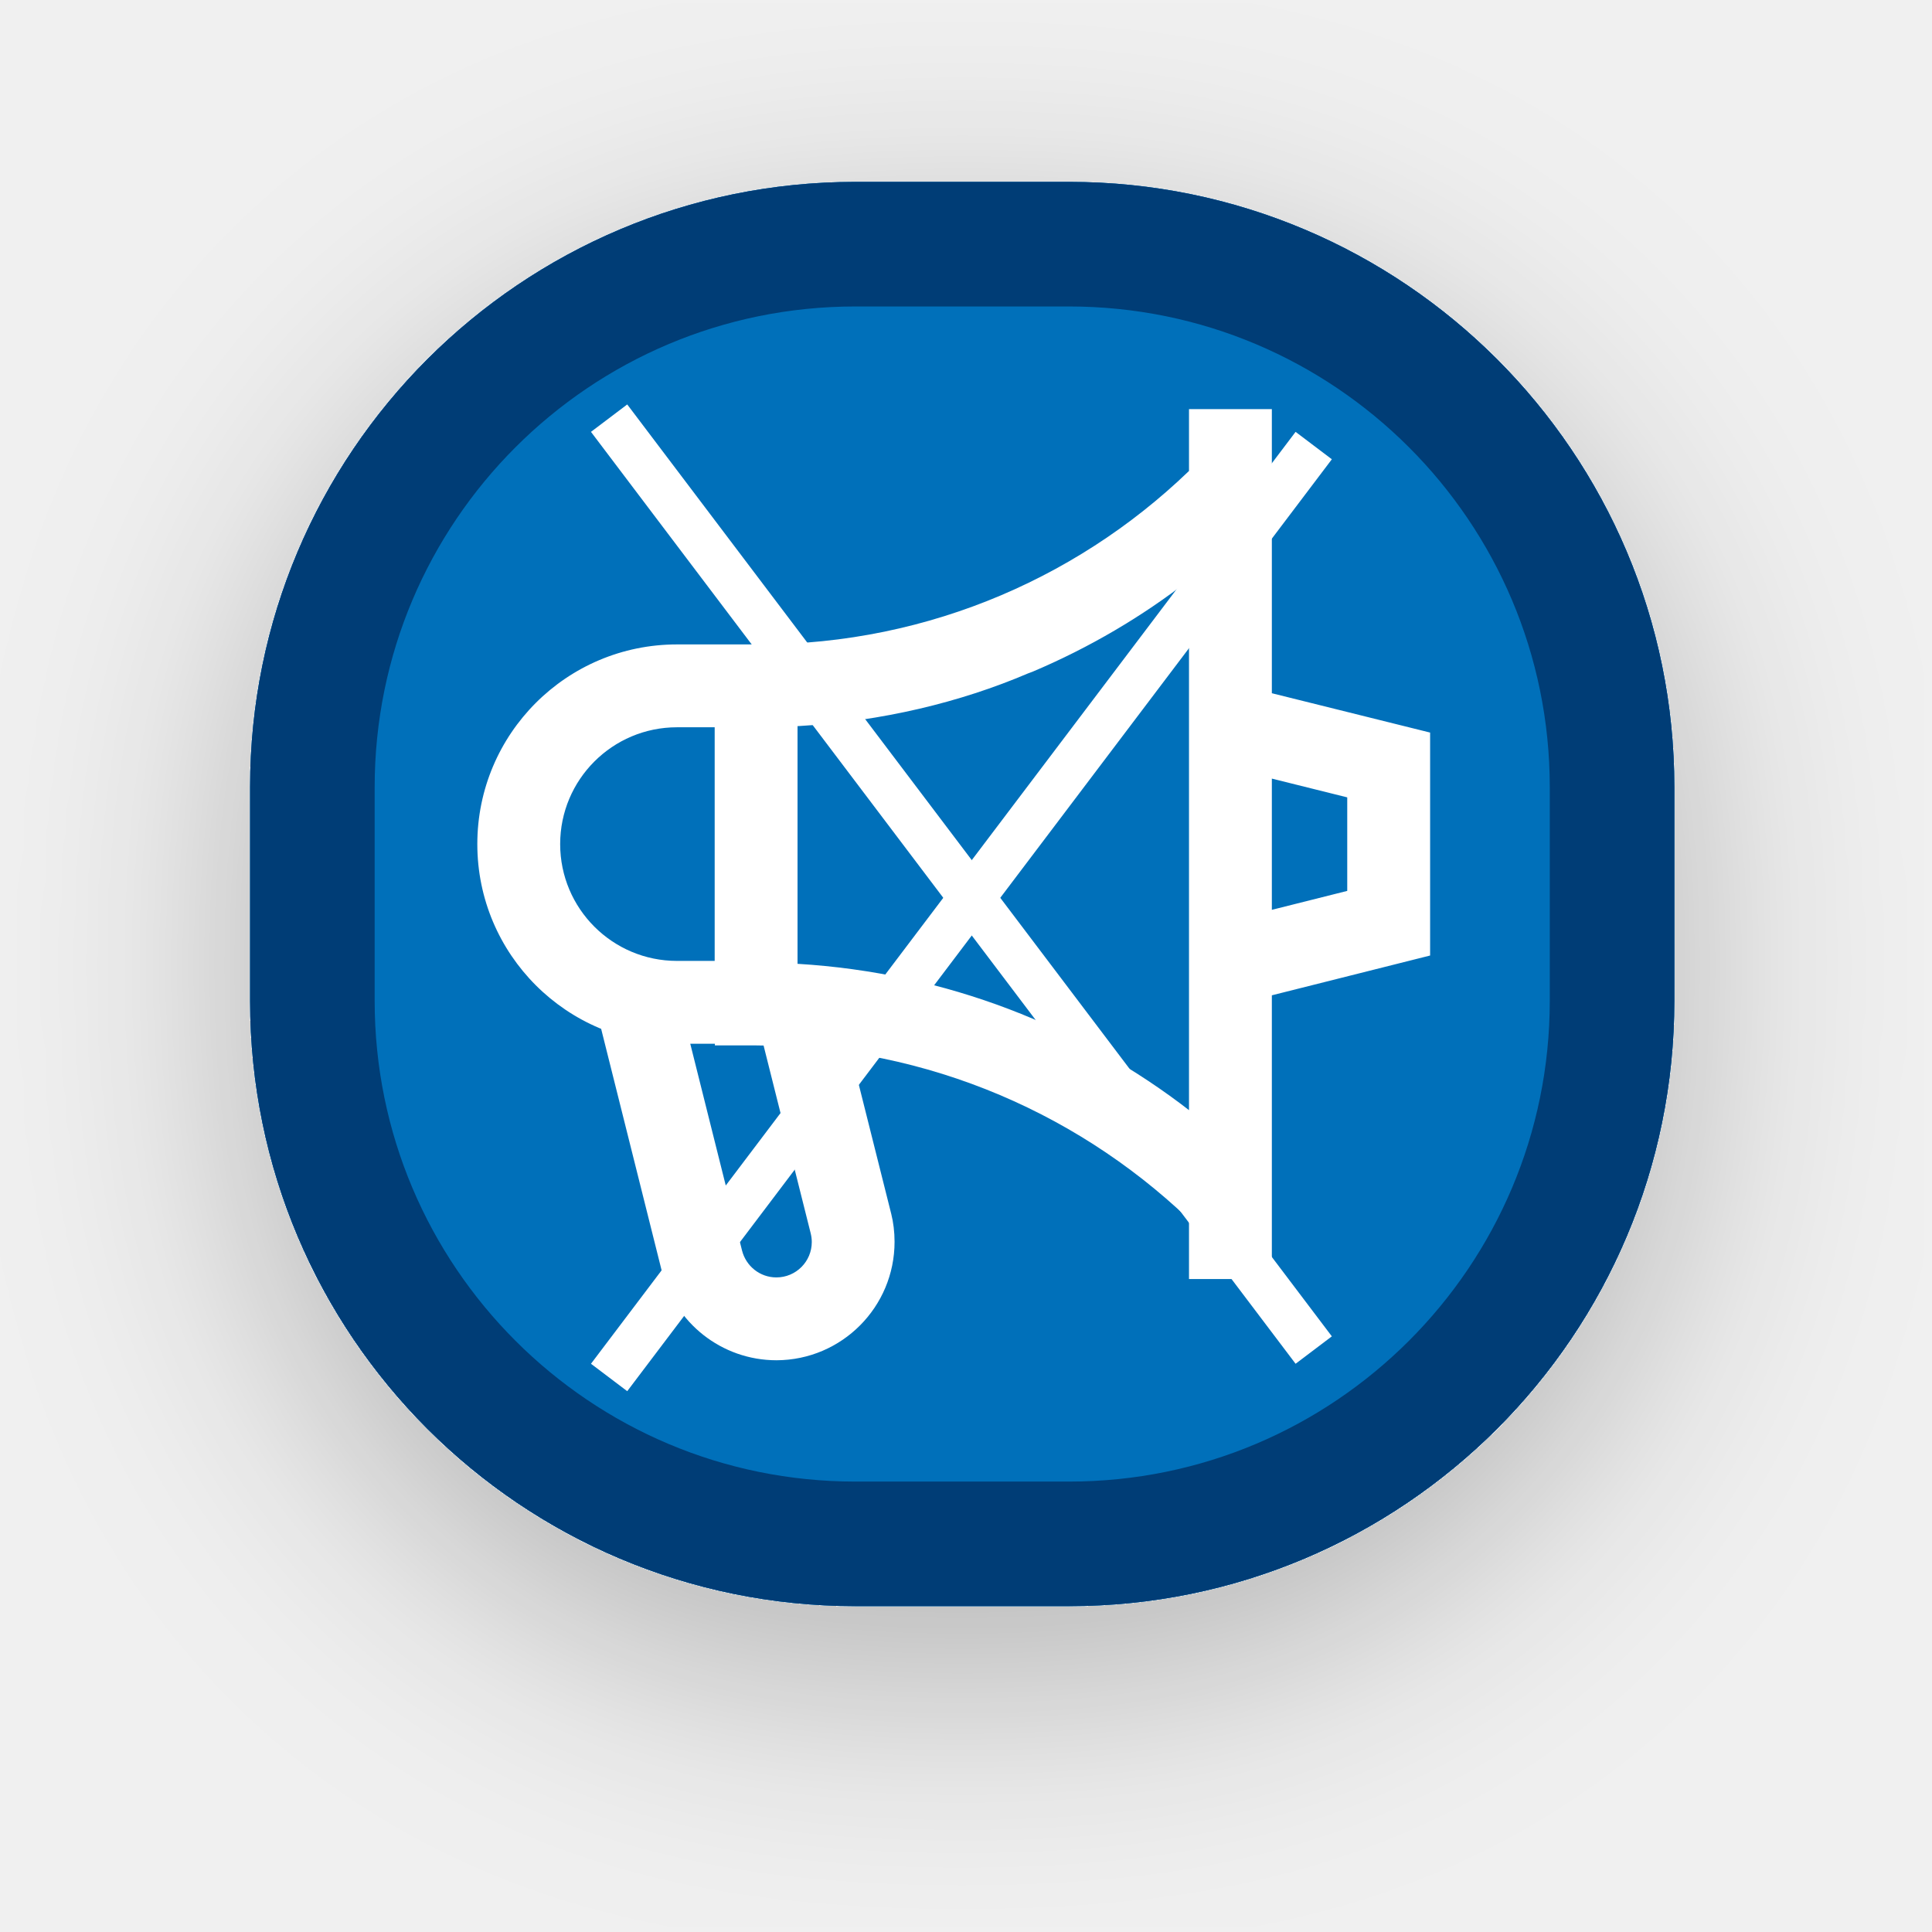
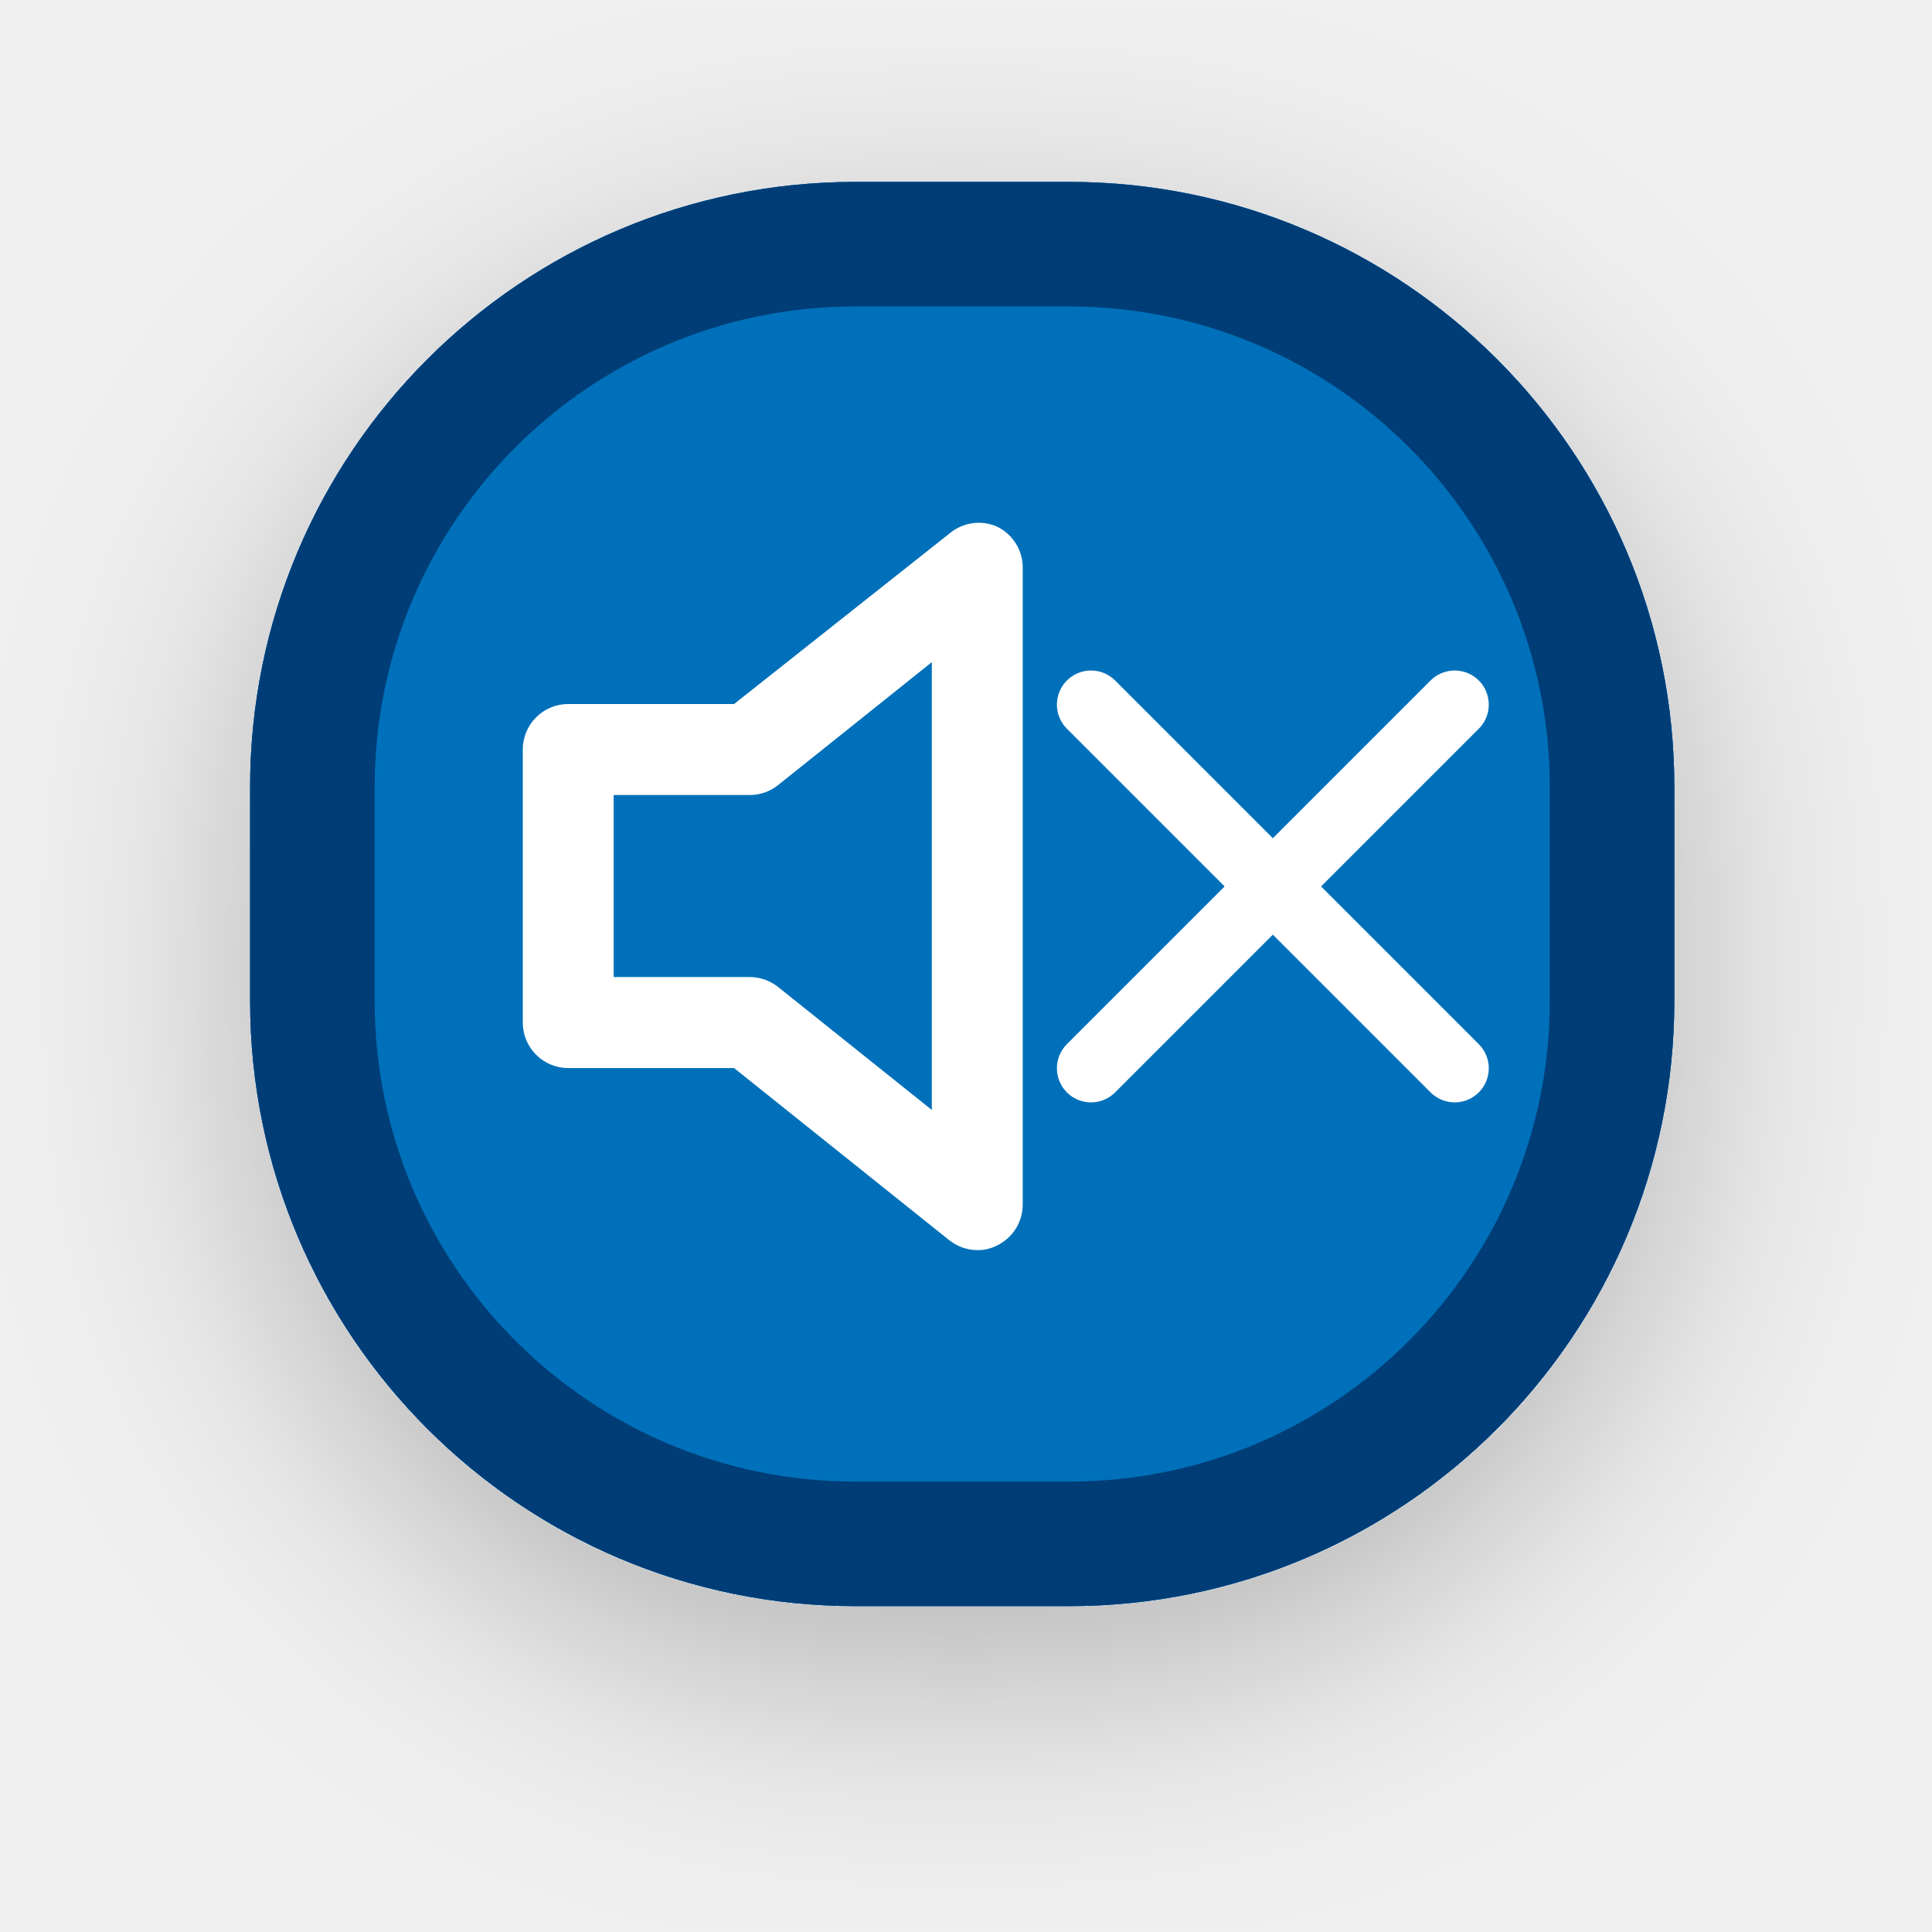
<svg xmlns="http://www.w3.org/2000/svg" width="85" height="85" viewBox="0 0 85 85" fill="none">
-   <g filter="url(#filter0_d_160_4248)">
+   <g filter="url(#filter0_d_1201_10036)">
    <rect x="11" y="8" width="62.667" height="62.667" rx="26.633" fill="#0070BA" />
    <rect x="13.742" y="10.742" width="57.183" height="57.183" rx="23.892" stroke="#003D76" stroke-width="5.483" />
  </g>
-   <path d="M55.956 54.615H53.286L52.752 54.079C47.762 49.101 40.881 46.016 33.279 45.994H31.452V28.352H33.3C33.323 28.352 33.35 28.352 33.377 28.352C40.951 28.352 47.805 25.268 52.751 20.287L52.752 20.285L53.286 19.75H55.956V54.615ZM35.088 42.404C41.639 42.799 47.572 45.159 52.382 48.896L52.311 48.843V25.522C50.266 27.115 47.932 28.493 45.43 29.552L45.227 29.628C42.248 30.901 38.793 31.733 35.171 31.942L35.088 31.946V42.404ZM55.956 56.273H52.311V18H55.956V56.273ZM52.311 29.593L62.919 32.23V42.039L52.311 44.706V29.593ZM59.273 35.081L55.956 34.255V40.029L59.273 39.196V35.081ZM35.088 28.352V45.921H29.785C24.933 45.921 21 41.988 21 37.137C21 32.285 24.933 28.352 29.785 28.352L35.088 28.352ZM31.443 42.276V31.997H29.785C26.946 31.997 24.645 34.298 24.645 37.137C24.645 39.975 26.946 42.276 29.785 42.276H31.443ZM34.161 59.846C31.732 59.844 29.692 58.18 29.118 55.93L29.11 55.895L26.267 44.542L29.803 43.661L32.646 55.016C32.819 55.702 33.43 56.201 34.158 56.201C35.018 56.201 35.715 55.504 35.715 54.644C35.715 54.512 35.698 54.384 35.667 54.262L35.67 54.272L33.229 44.542L36.765 43.662L39.211 53.407C39.304 53.775 39.357 54.198 39.357 54.633C39.357 57.505 37.036 59.834 34.167 59.846H34.166L34.161 59.846Z" fill="white" />
-   <line x1="26.798" y1="18.397" x2="57.798" y2="59.397" stroke="white" stroke-width="2" />
-   <line x1="57.798" y1="19.603" x2="26.798" y2="60.603" stroke="white" stroke-width="2" />
+   <path d="M43.857 23.165C43.532 23.024 43.176 22.972 42.824 23.014C42.473 23.056 42.139 23.191 41.857 23.405L32.298 30.973H25C24.469 30.973 23.961 31.184 23.586 31.56C23.211 31.935 23 32.444 23 32.975V44.989C23 45.52 23.211 46.029 23.586 46.404C23.961 46.78 24.469 46.991 25 46.991H32.298L41.757 54.559C42.109 54.842 42.546 54.997 42.997 55C43.295 55.005 43.591 54.936 43.857 54.8C44.197 54.637 44.484 54.382 44.686 54.063C44.888 53.744 44.995 53.375 44.996 52.998V24.967C44.995 24.589 44.888 24.22 44.686 23.901C44.484 23.582 44.197 23.327 43.857 23.165ZM40.997 48.833L34.238 43.427C33.886 43.144 33.449 42.989 32.998 42.986H26.999V34.978H32.998C33.449 34.975 33.886 34.82 34.238 34.537L40.997 29.131V48.833Z" fill="white" />
+   <path d="M48 31L64 47" stroke="white" stroke-width="3" stroke-linecap="round" />
+   <path d="M64 31L48 47" stroke="white" stroke-width="3" stroke-linecap="round" />
  <defs>
-     <filter id="filter0_d_160_4248" x="0.033" y="0.167" width="84.6" height="84.6" filterUnits="userSpaceOnUse" color-interpolation-filters="sRGB">
+     <filter id="filter0_d_1201_10036" x="0.033" y="0.167" width="84.6" height="84.6" filterUnits="userSpaceOnUse" color-interpolation-filters="sRGB">
      <feFlood flood-opacity="0" result="BackgroundImageFix" />
      <feColorMatrix in="SourceAlpha" type="matrix" values="0 0 0 0 0 0 0 0 0 0 0 0 0 0 0 0 0 0 127 0" result="hardAlpha" />
      <feOffset dy="3.133" />
      <feGaussianBlur stdDeviation="5.483" />
      <feComposite in2="hardAlpha" operator="out" />
      <feColorMatrix type="matrix" values="0 0 0 0 0 0 0 0 0 0 0 0 0 0 0 0 0 0 0.25 0" />
-       <feBlend mode="normal" in2="BackgroundImageFix" result="effect1_dropShadow_160_4248" />
-       <feBlend mode="normal" in="SourceGraphic" in2="effect1_dropShadow_160_4248" result="shape" />
+       <feBlend mode="normal" in2="BackgroundImageFix" result="effect1_dropShadow_1201_10036" />
+       <feBlend mode="normal" in="SourceGraphic" in2="effect1_dropShadow_1201_10036" result="shape" />
    </filter>
  </defs>
</svg>
